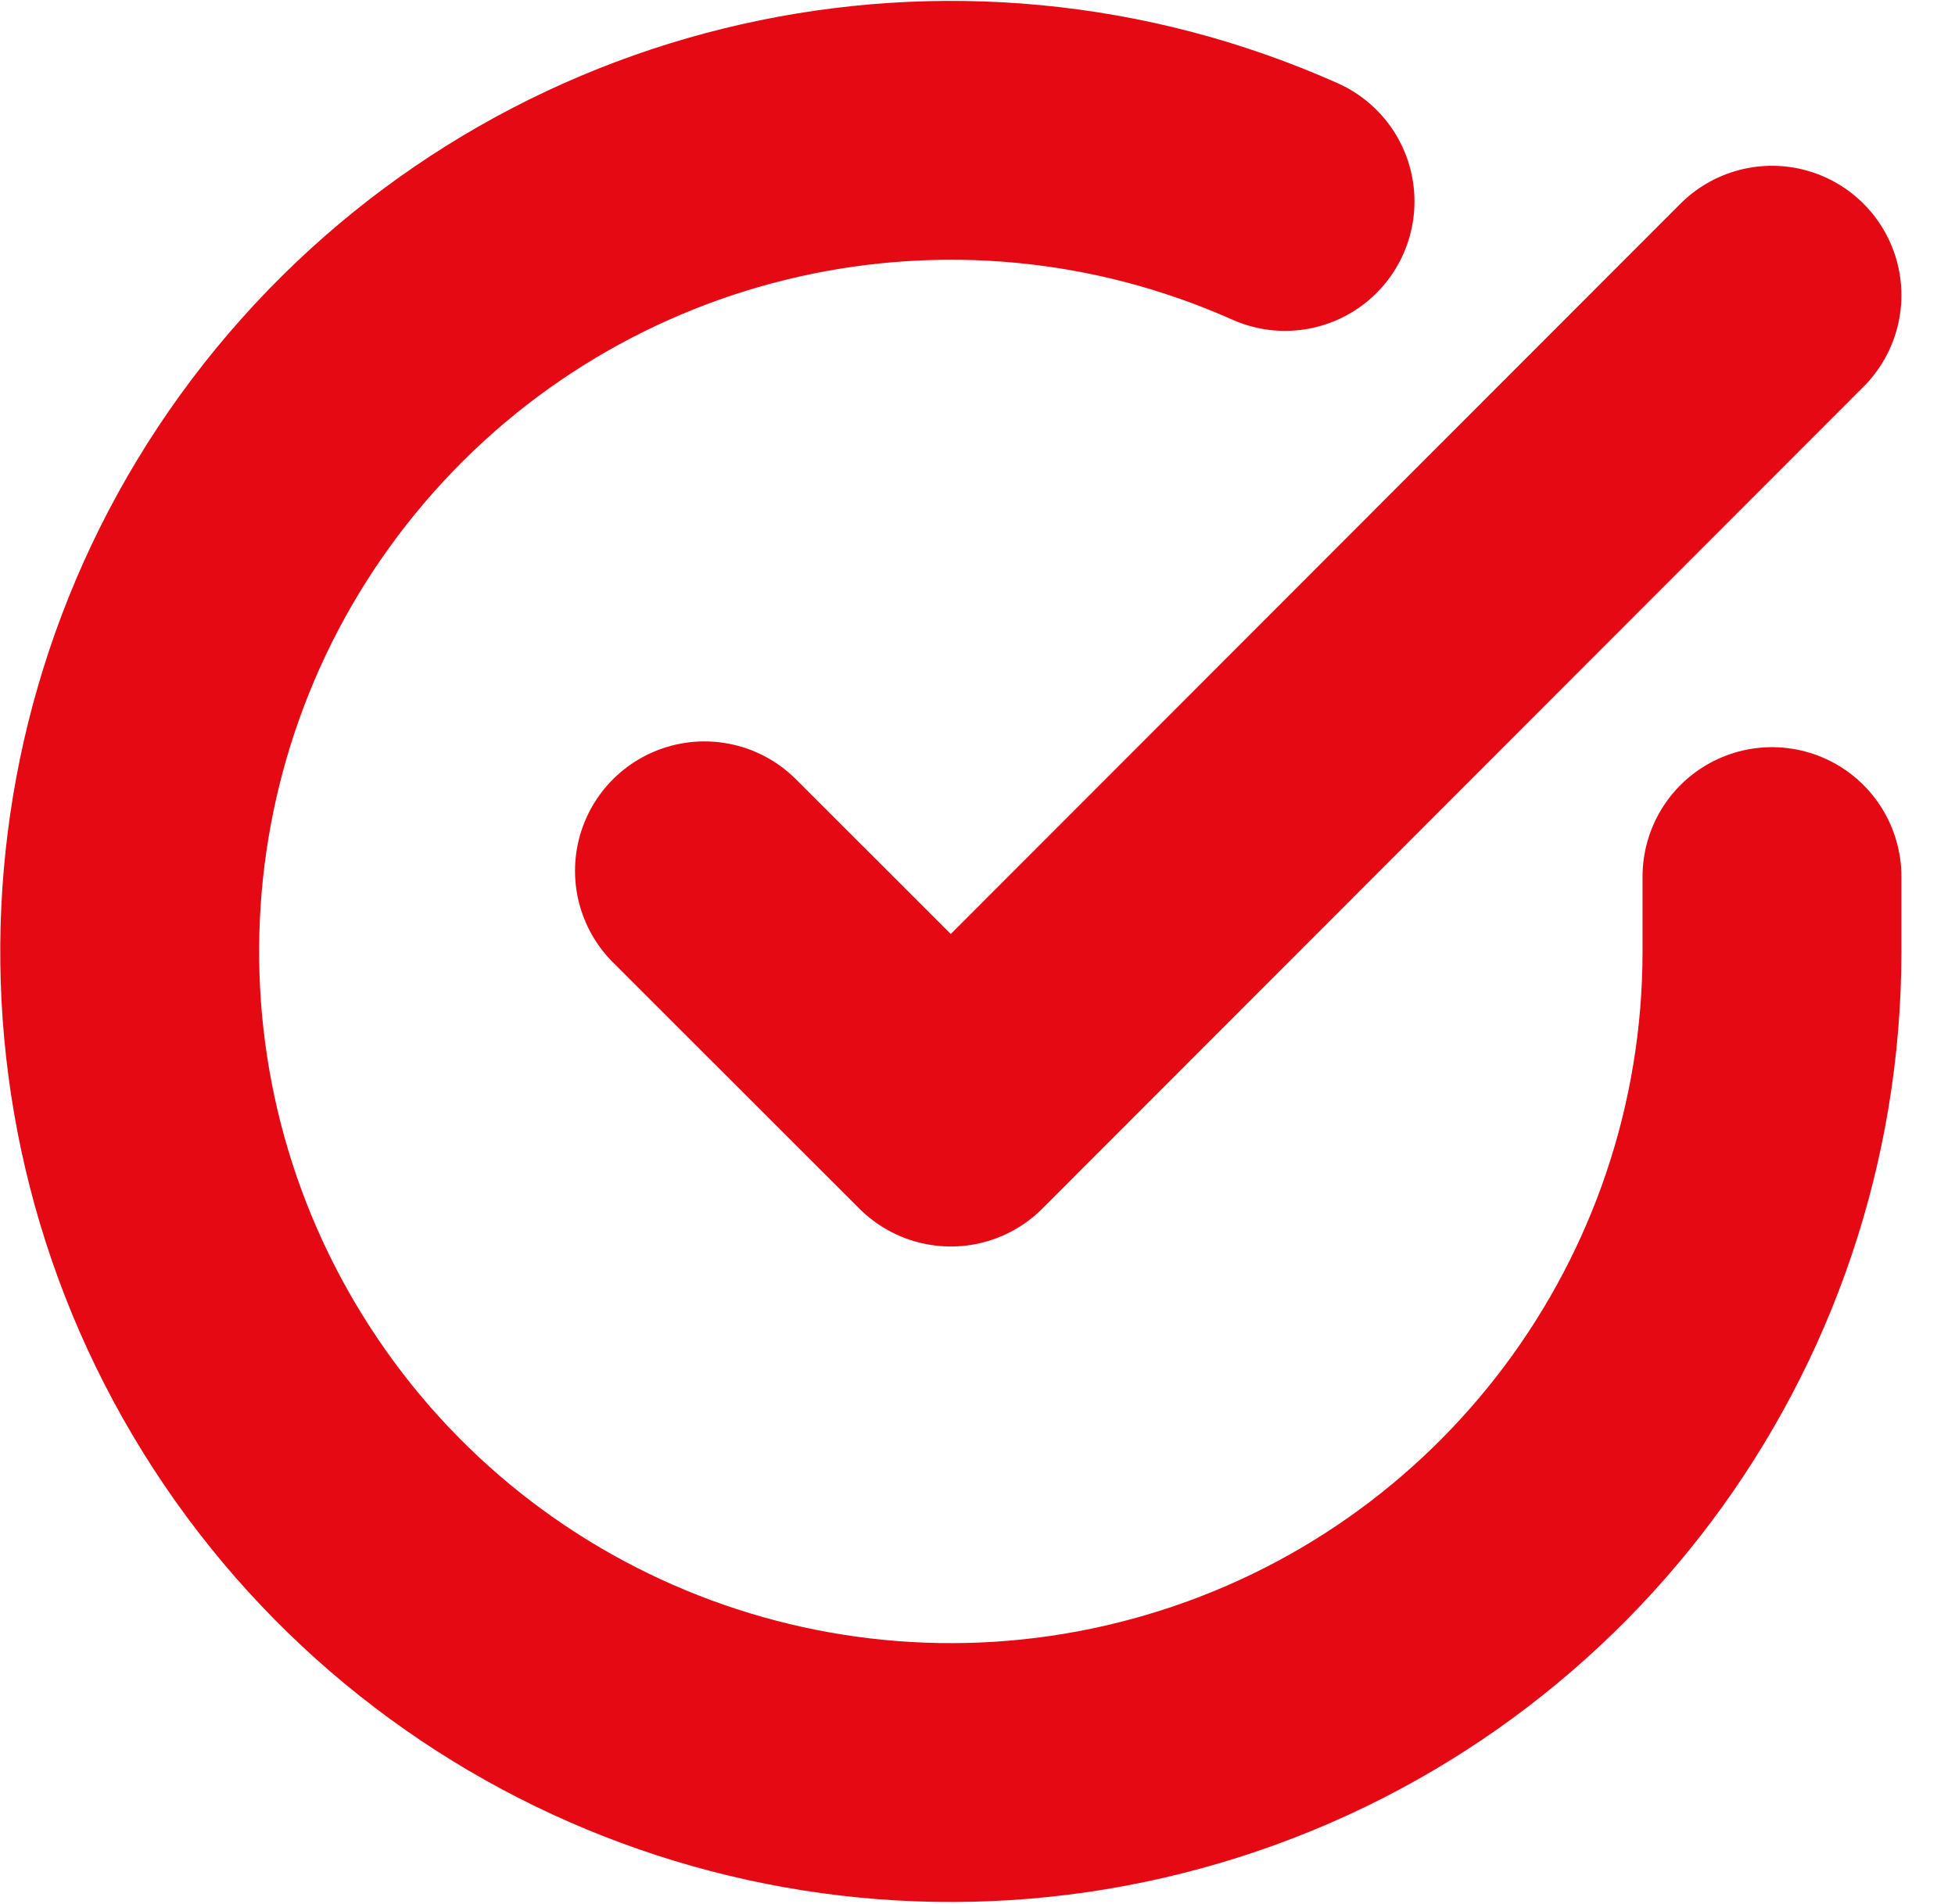
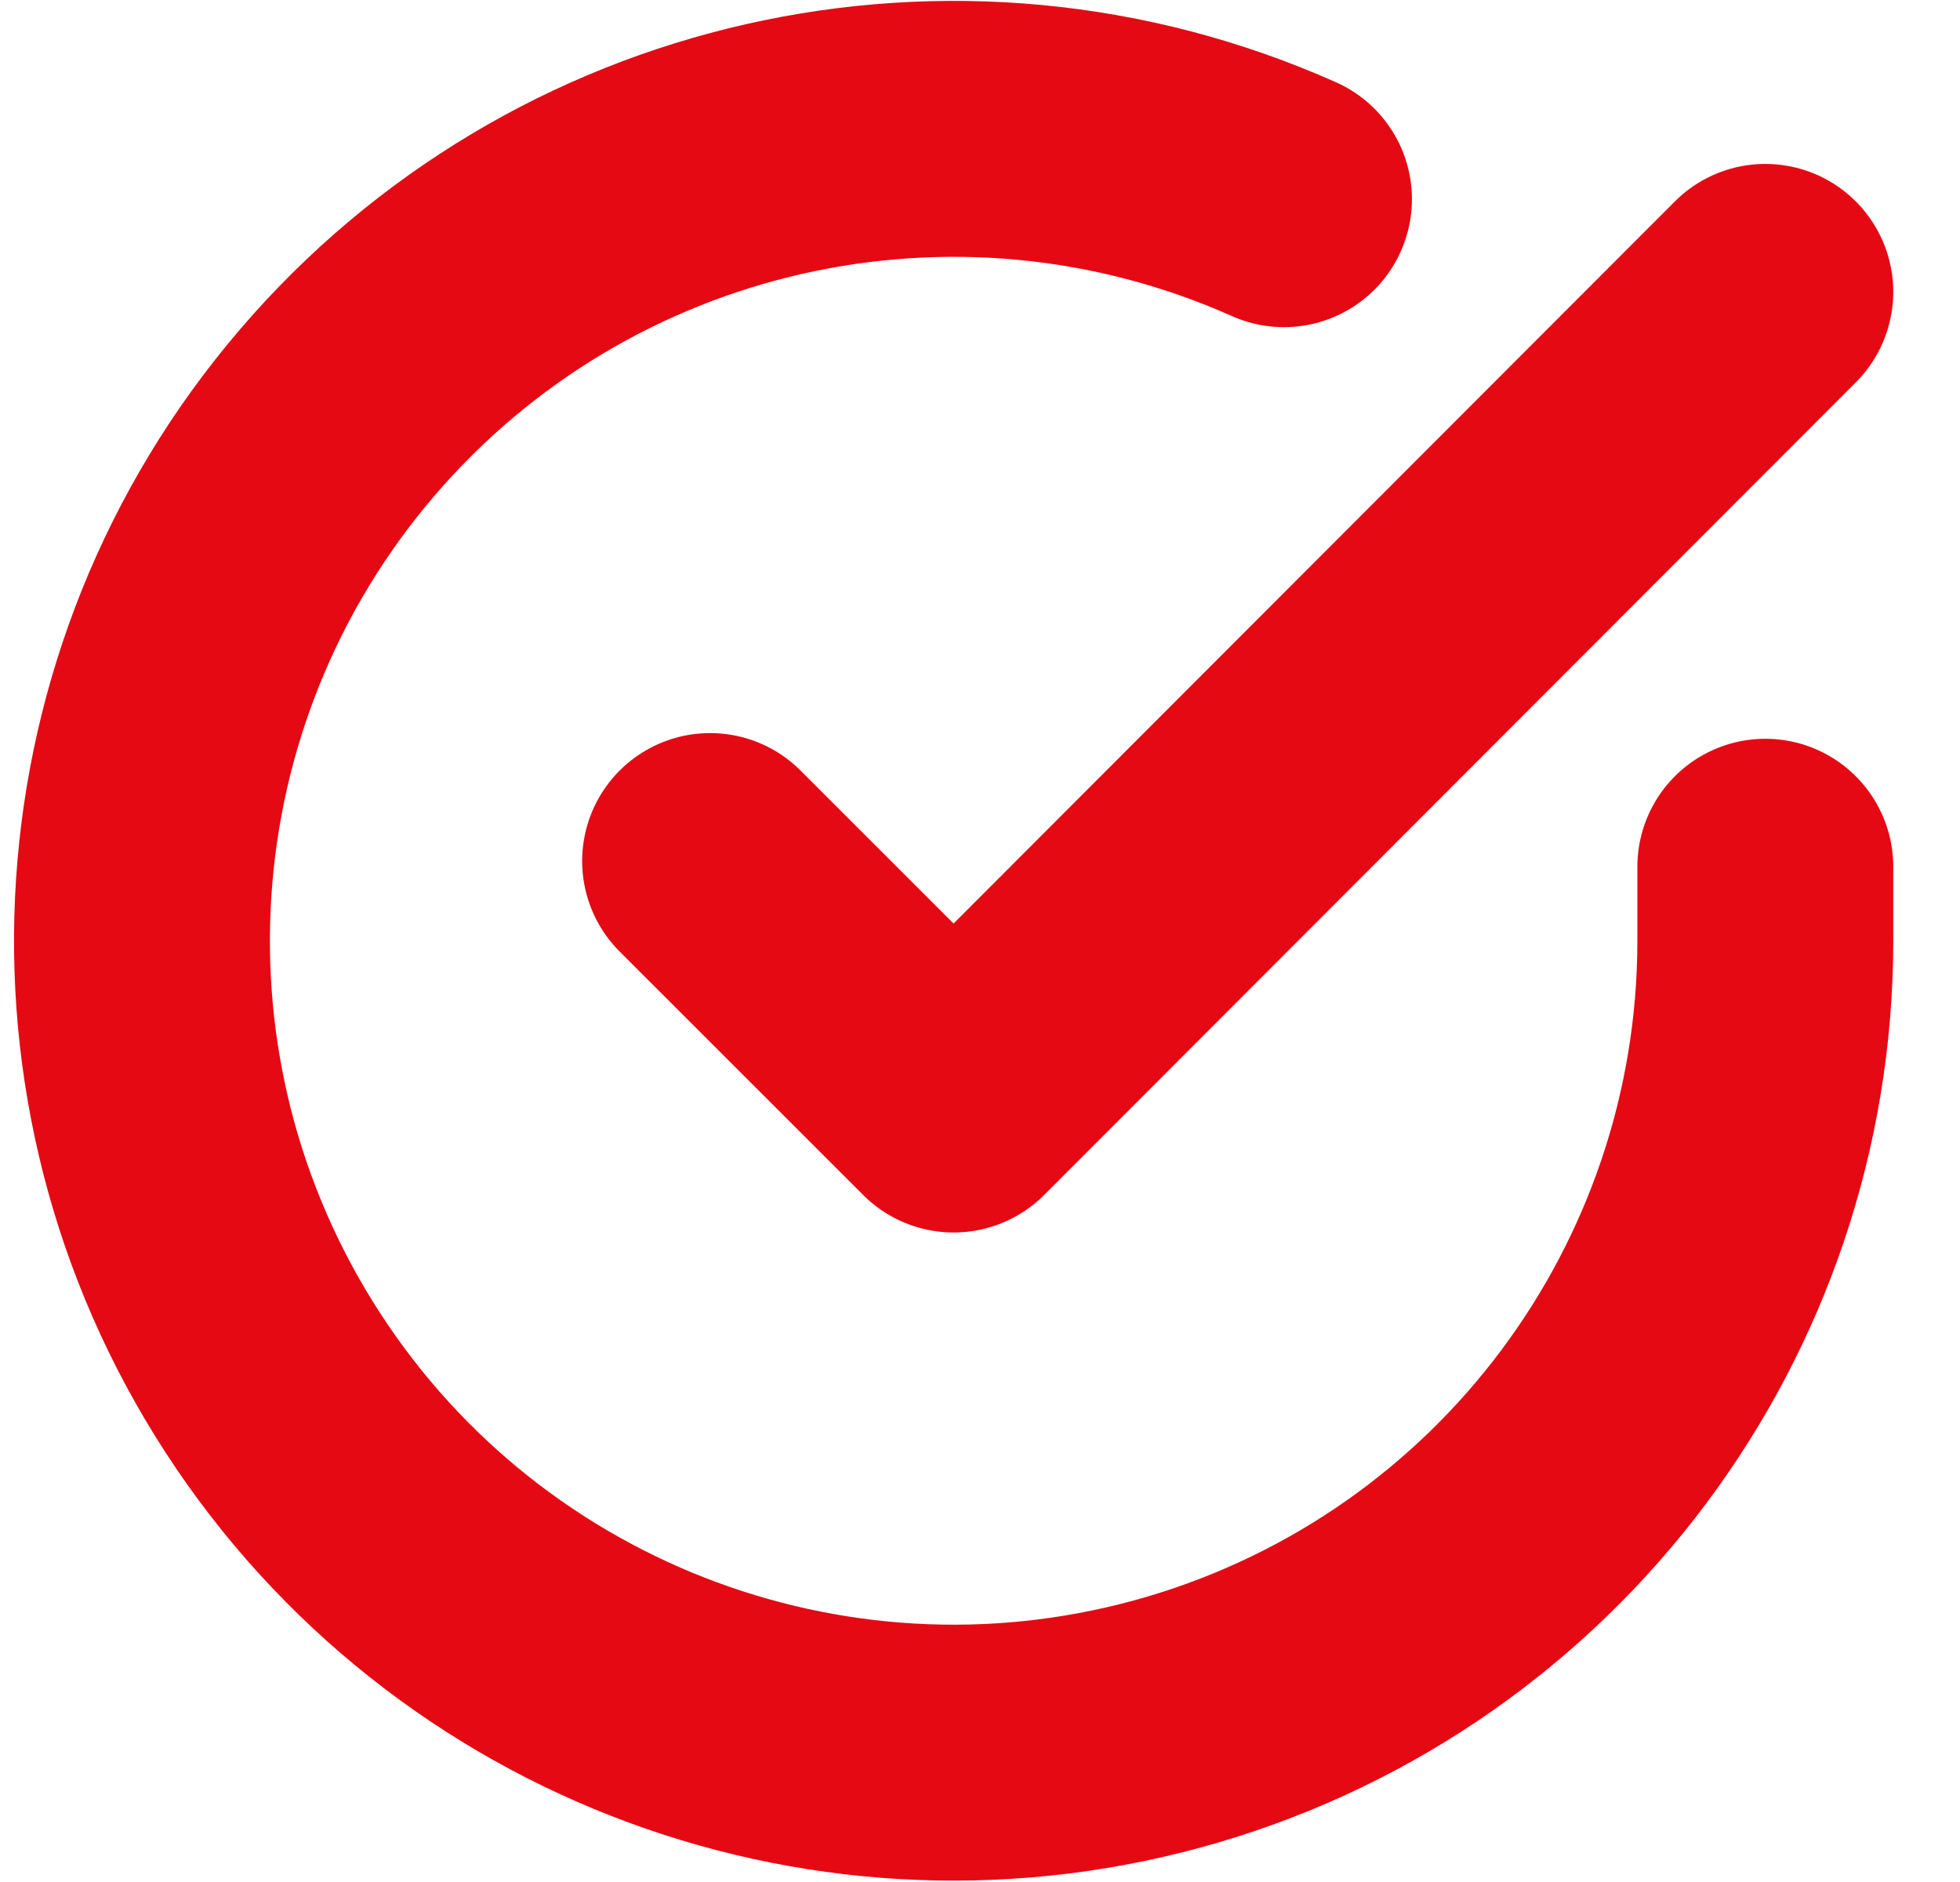
- <svg xmlns="http://www.w3.org/2000/svg" width="30.208" height="29.413" viewBox="0 0 30.208 29.413">
+ <svg xmlns="http://www.w3.org/2000/svg" width="25" height="24" viewBox="0 0 30.208 29.413">
  <g id="Icon_feather-check-circle" data-name="Icon feather-check-circle" transform="translate(2.003 2.016)">
    <path id="Path_36" data-name="Path 36" d="M28.377,14.52v1.167a12.688,12.688,0,1,1-7.524-11.6" transform="translate(-3 -2.99)" fill="none" stroke="#e50914" stroke-linecap="round" stroke-linejoin="round" stroke-width="4" />
    <path id="Path_37" data-name="Path 37" d="M29.995,6,17.307,18.7,13.5,14.895" transform="translate(-4.618 -3.454)" fill="none" stroke="#e50914" stroke-linecap="round" stroke-linejoin="round" stroke-width="4" />
  </g>
</svg>
